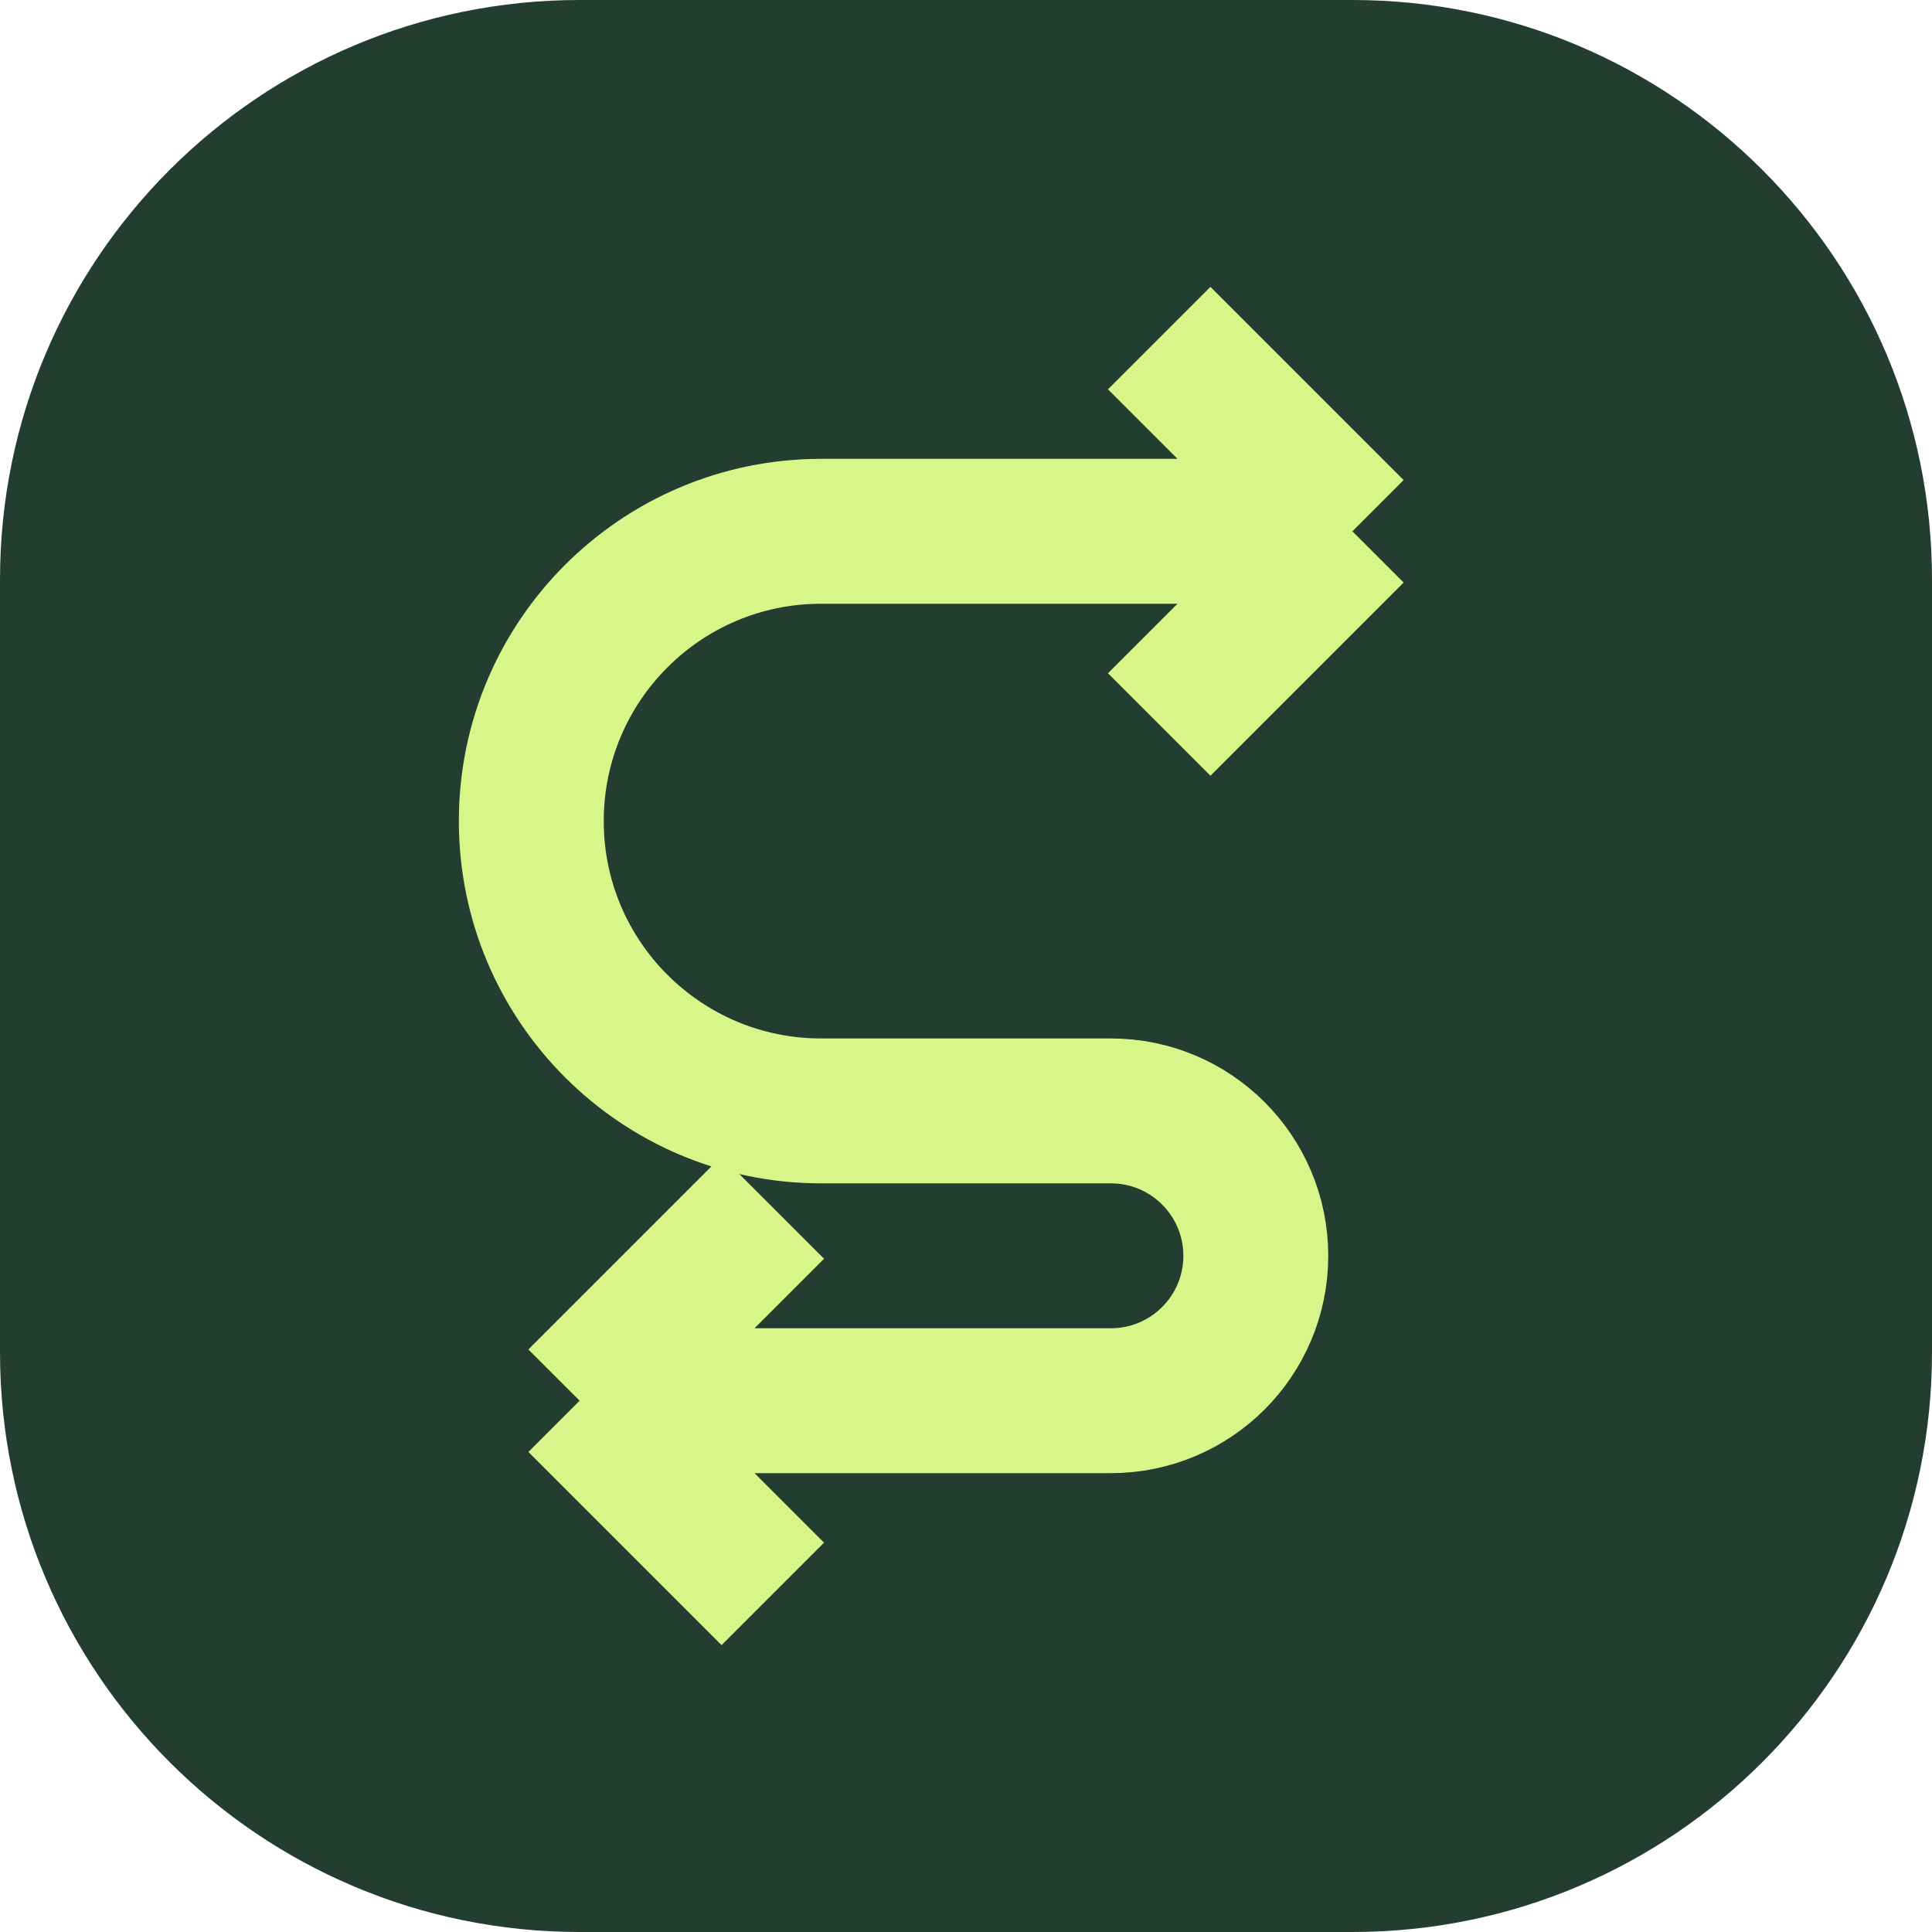
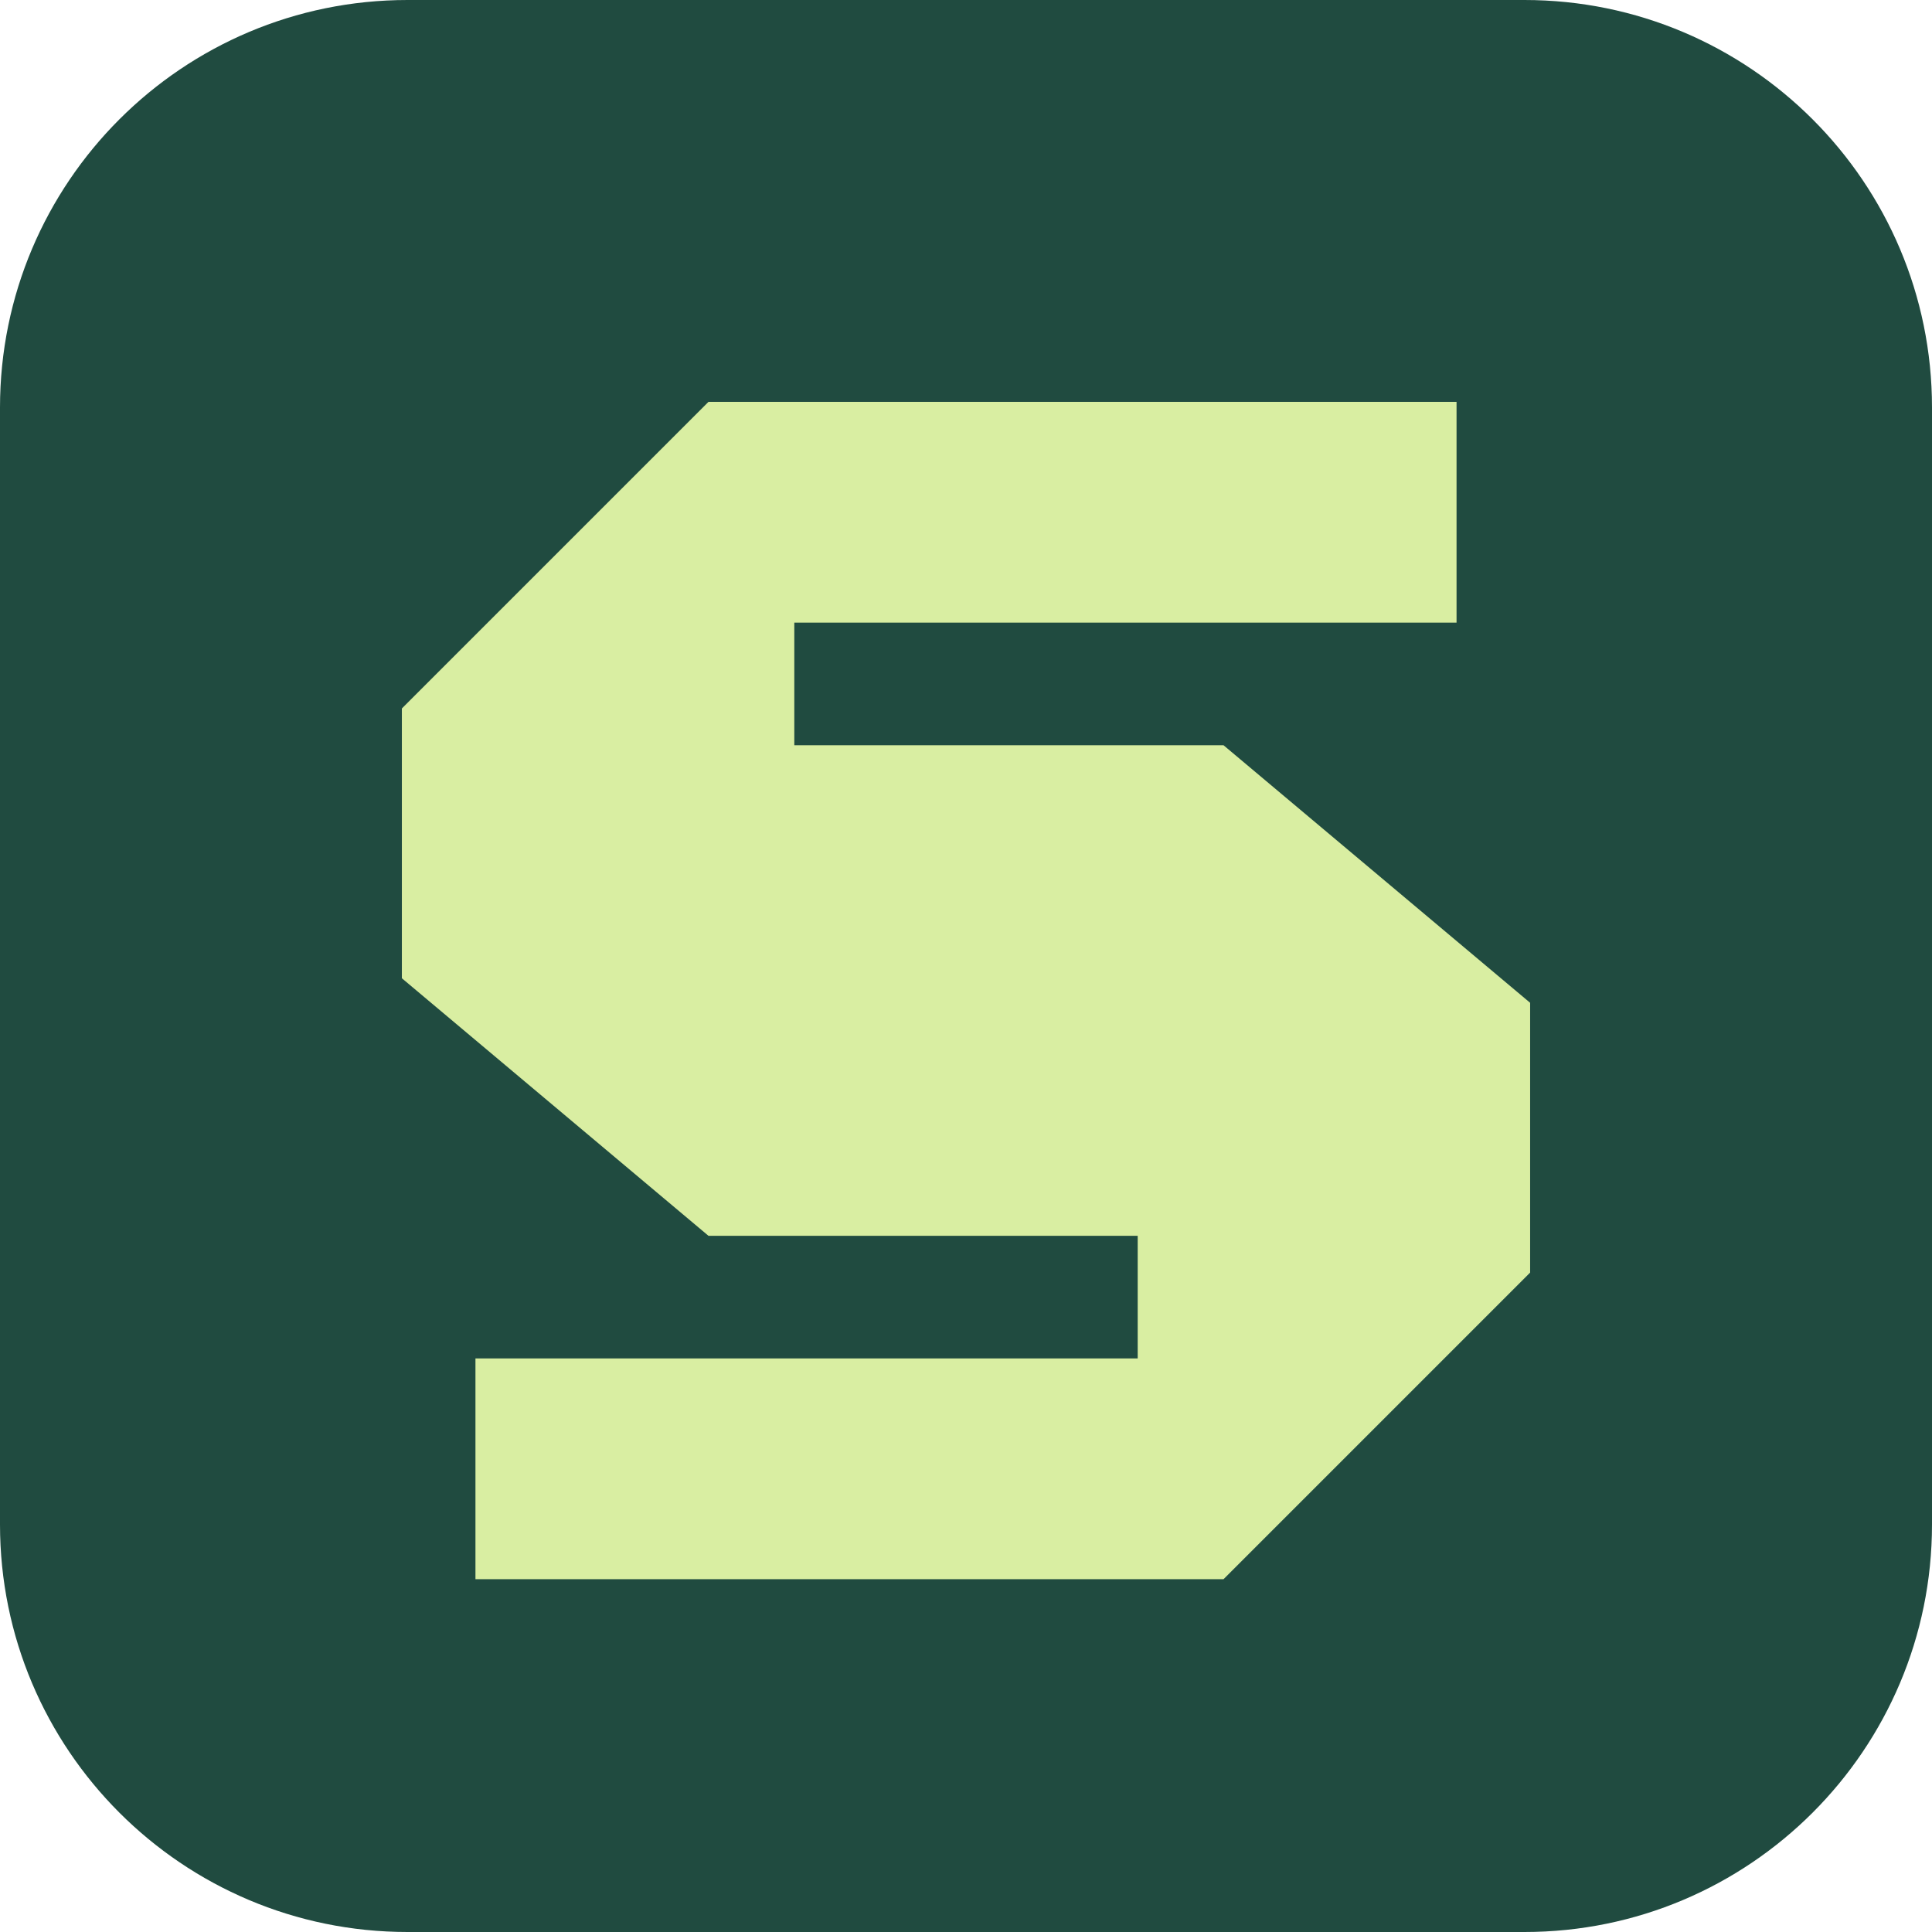
- <svg xmlns="http://www.w3.org/2000/svg" viewBox="0 0 40 40">
-   <rect width="40" height="40" rx="12" fill="#233d31" />
-   <path d="M27 11H17a6 6 0 000 12h6a3 3 0 010 6H12m0 0 4-4m-4 4 4 4M28 11l-4-4m4 4-4 4" fill="none" stroke="#d8f58a" stroke-width="3" />
+ <svg xmlns="http://www.w3.org/2000/svg" width="128" height="128" viewBox="0 0 128 128" role="img" aria-label="Sukoaa application icon">
+   <rect width="128" height="128" rx="27" fill="#204B40" />
+   <g transform="translate(12 12) scale(.8125)">
+     <path d="M104 18H43L18 43V65L43 86H78V96H24V114H85L110 89V67L85 46H50V36H104Z" fill="#D9EEA2" />
+   </g>
</svg>
